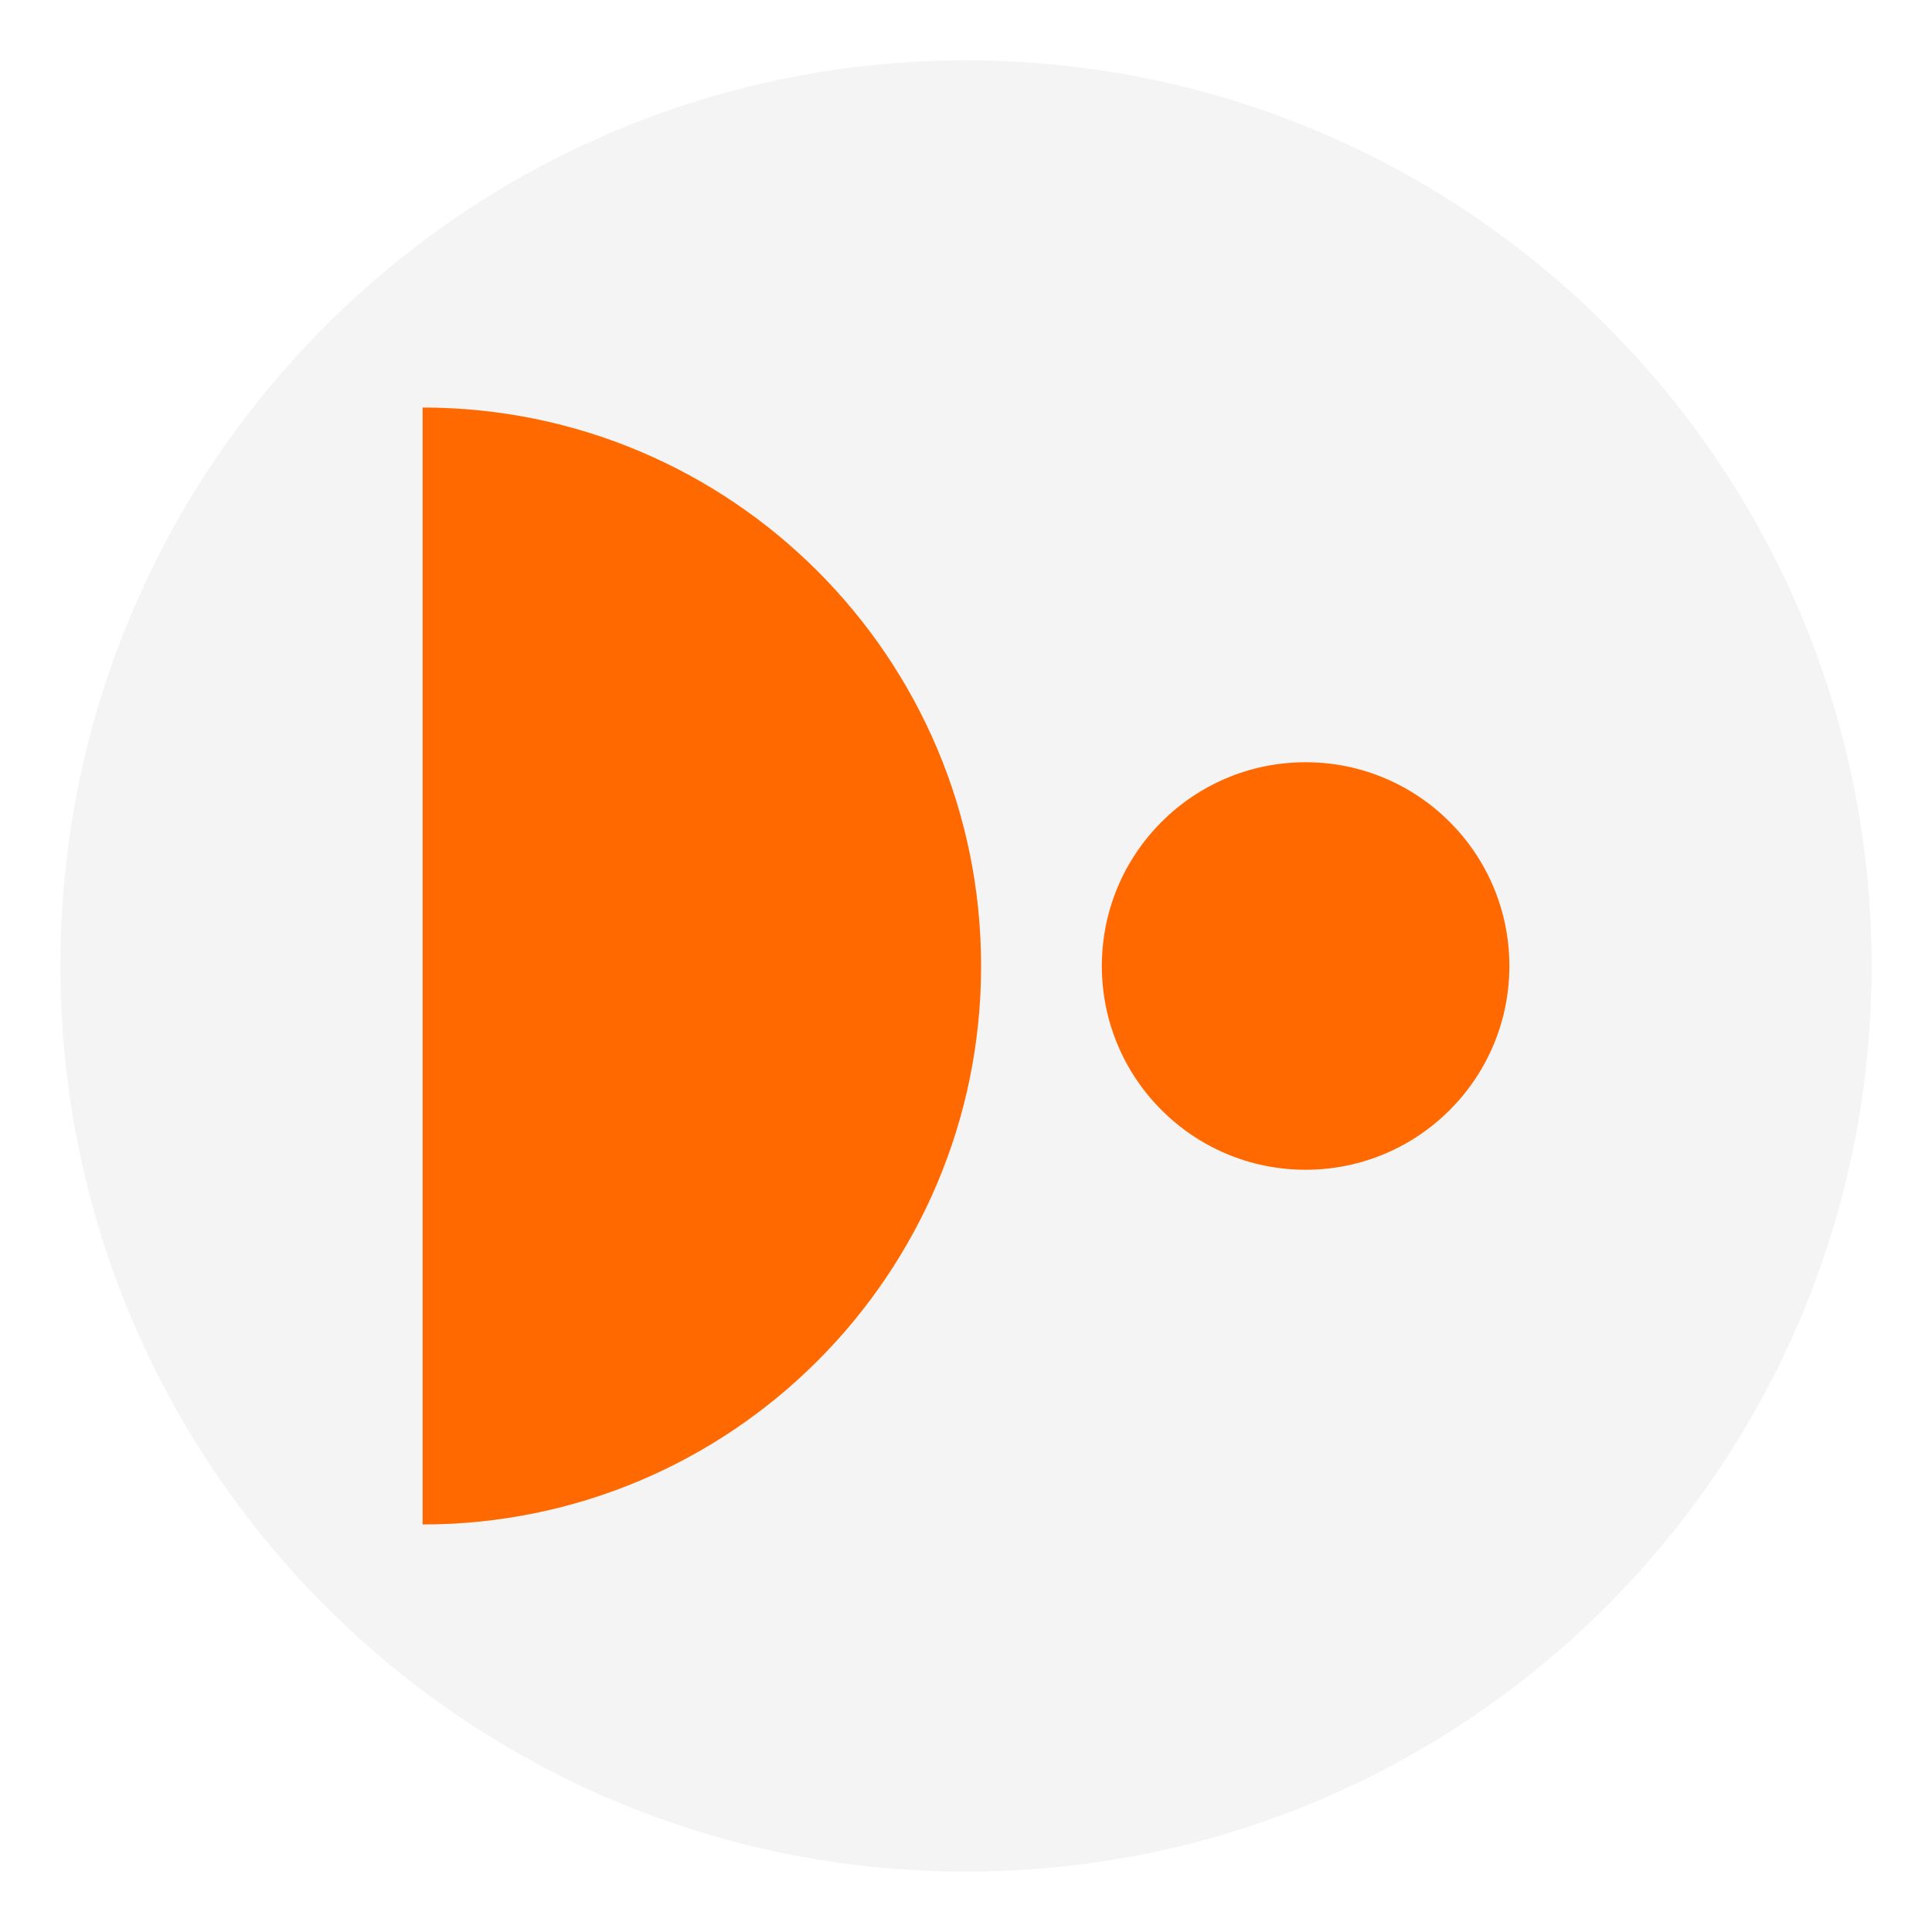
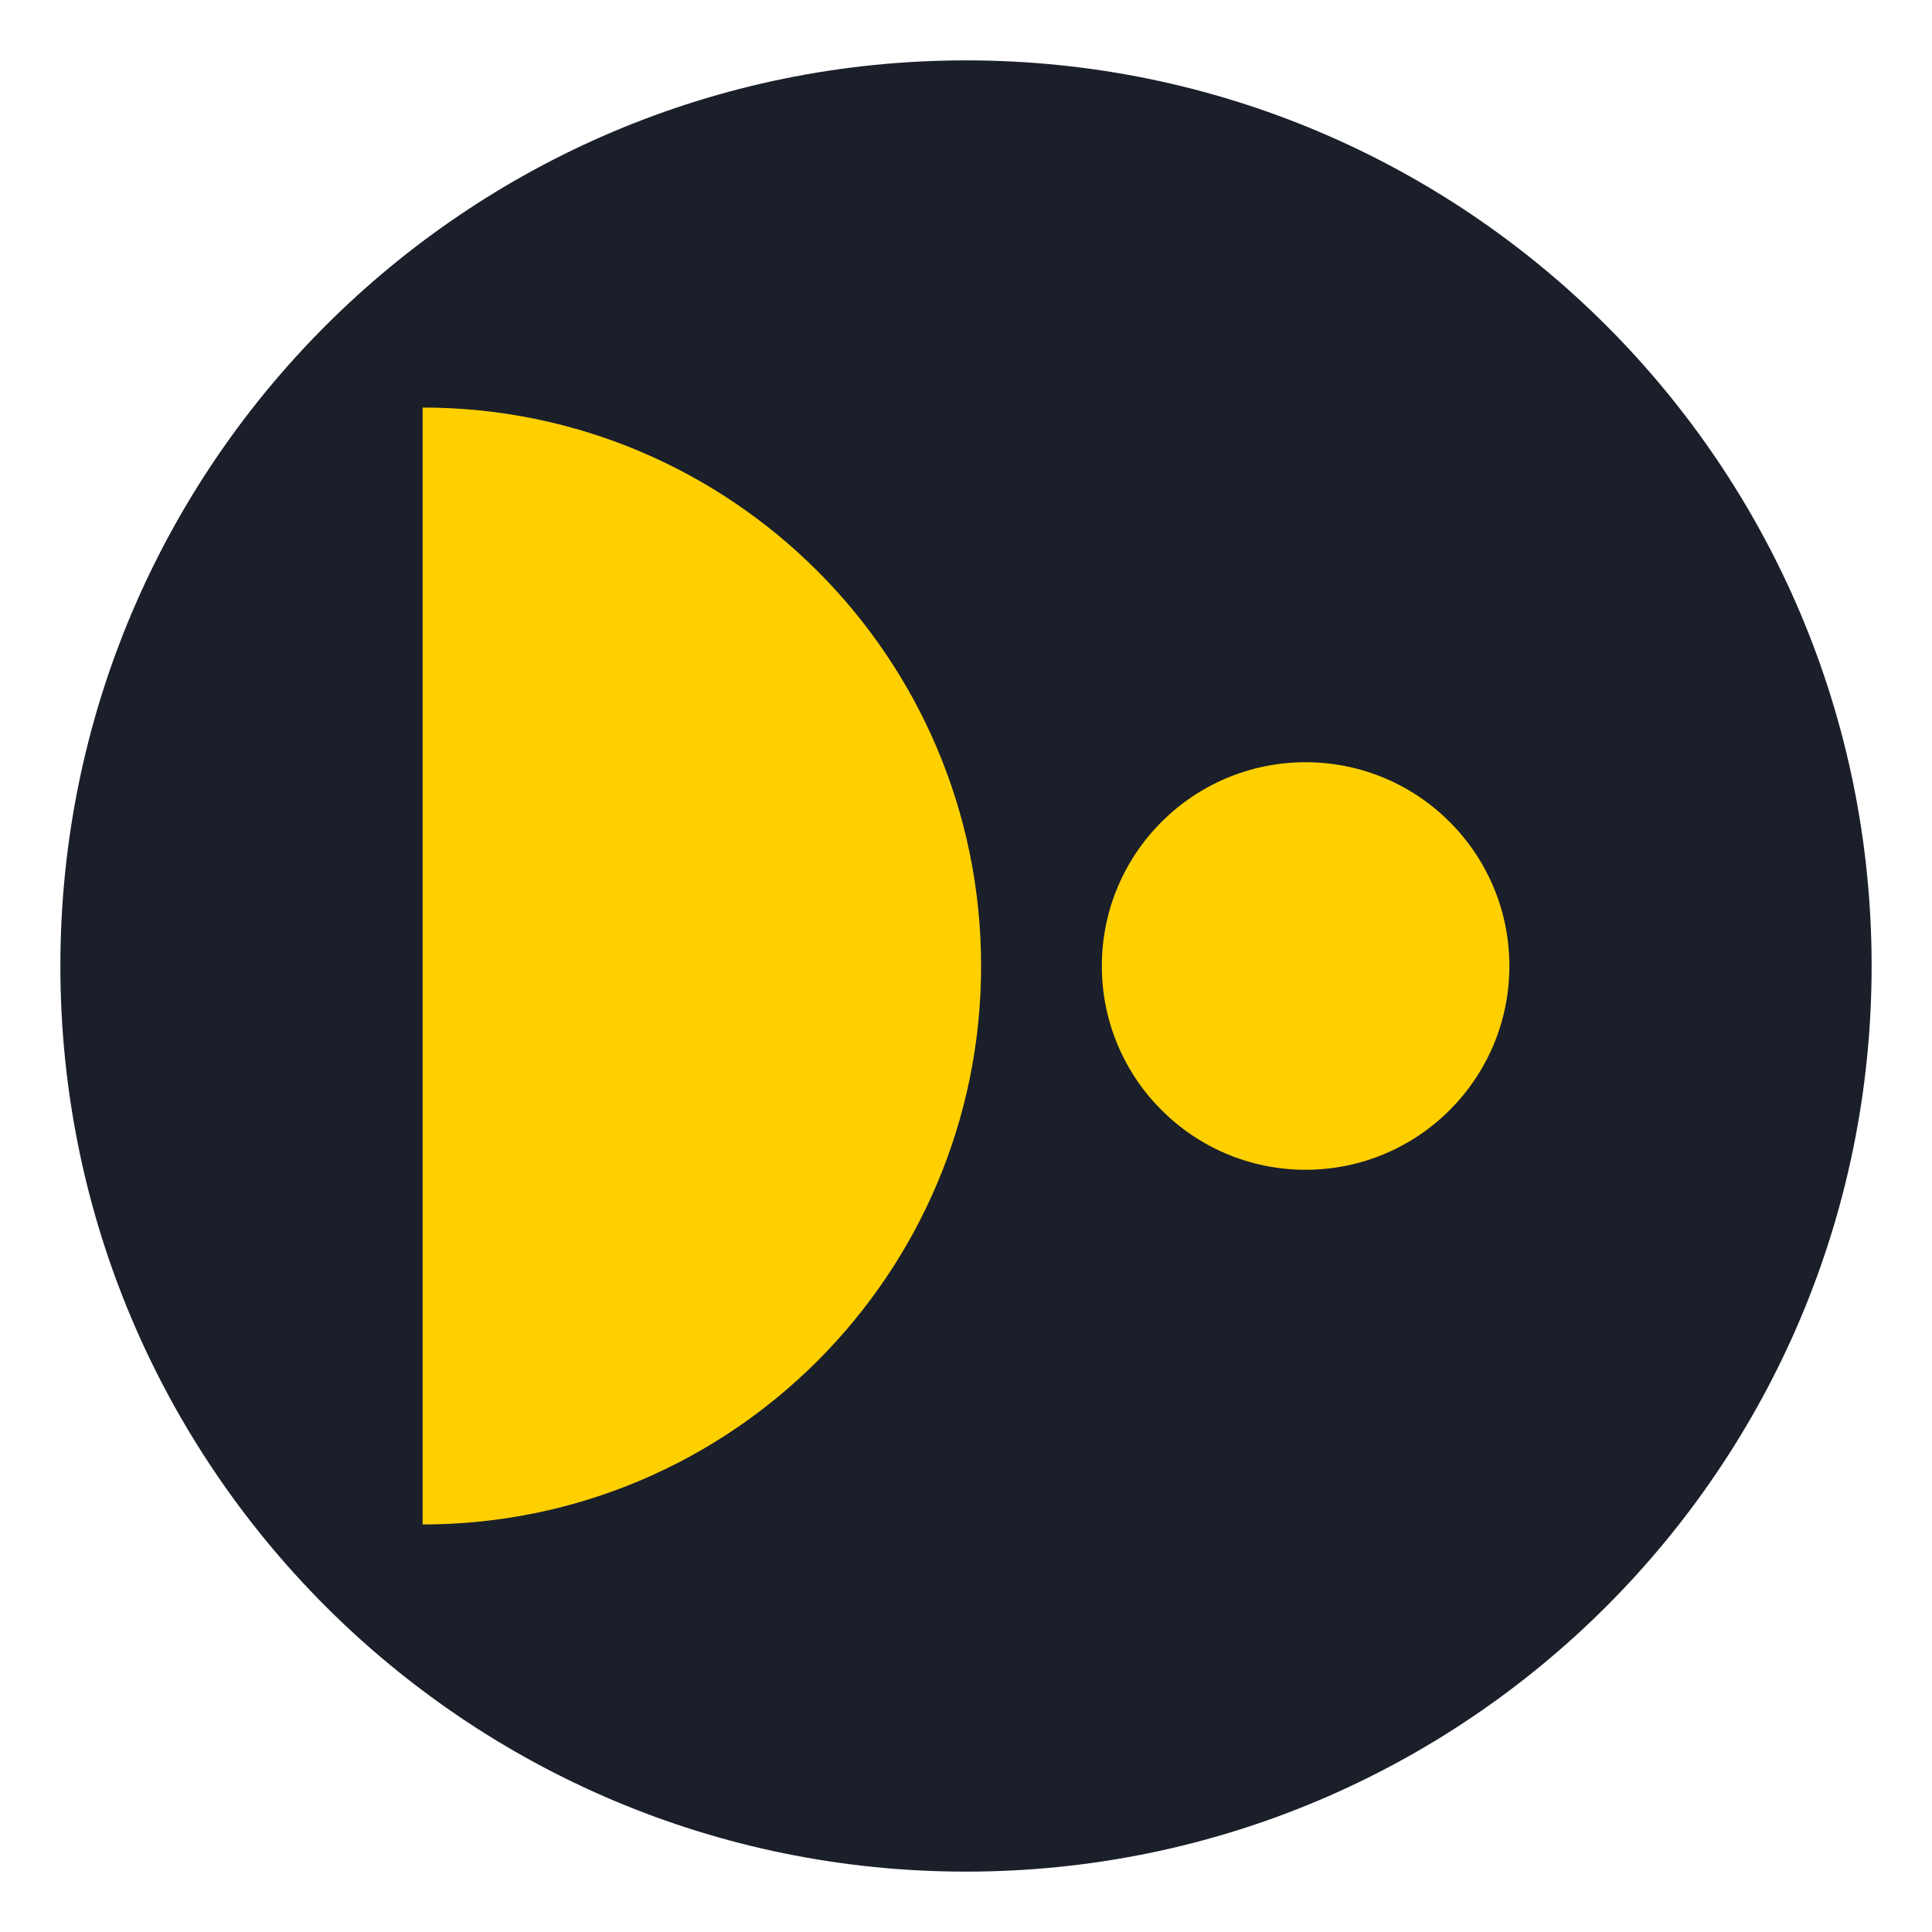
<svg xmlns="http://www.w3.org/2000/svg" viewBox="0 0 256 256" width="256" height="256" role="img" aria-label="Duckle">
-   <circle cx="128" cy="128" r="120" fill="#F4F4F5" />
-   <g fill="#FF6900">
+   <circle cx="128" cy="128" r="120" fill="#1B1F2A" />
+   <g fill="#FFD000">
    <path d="M56 54 A74 74 0 0 1 56 202 Z" />
    <circle cx="173" cy="128" r="27" />
  </g>
</svg>
